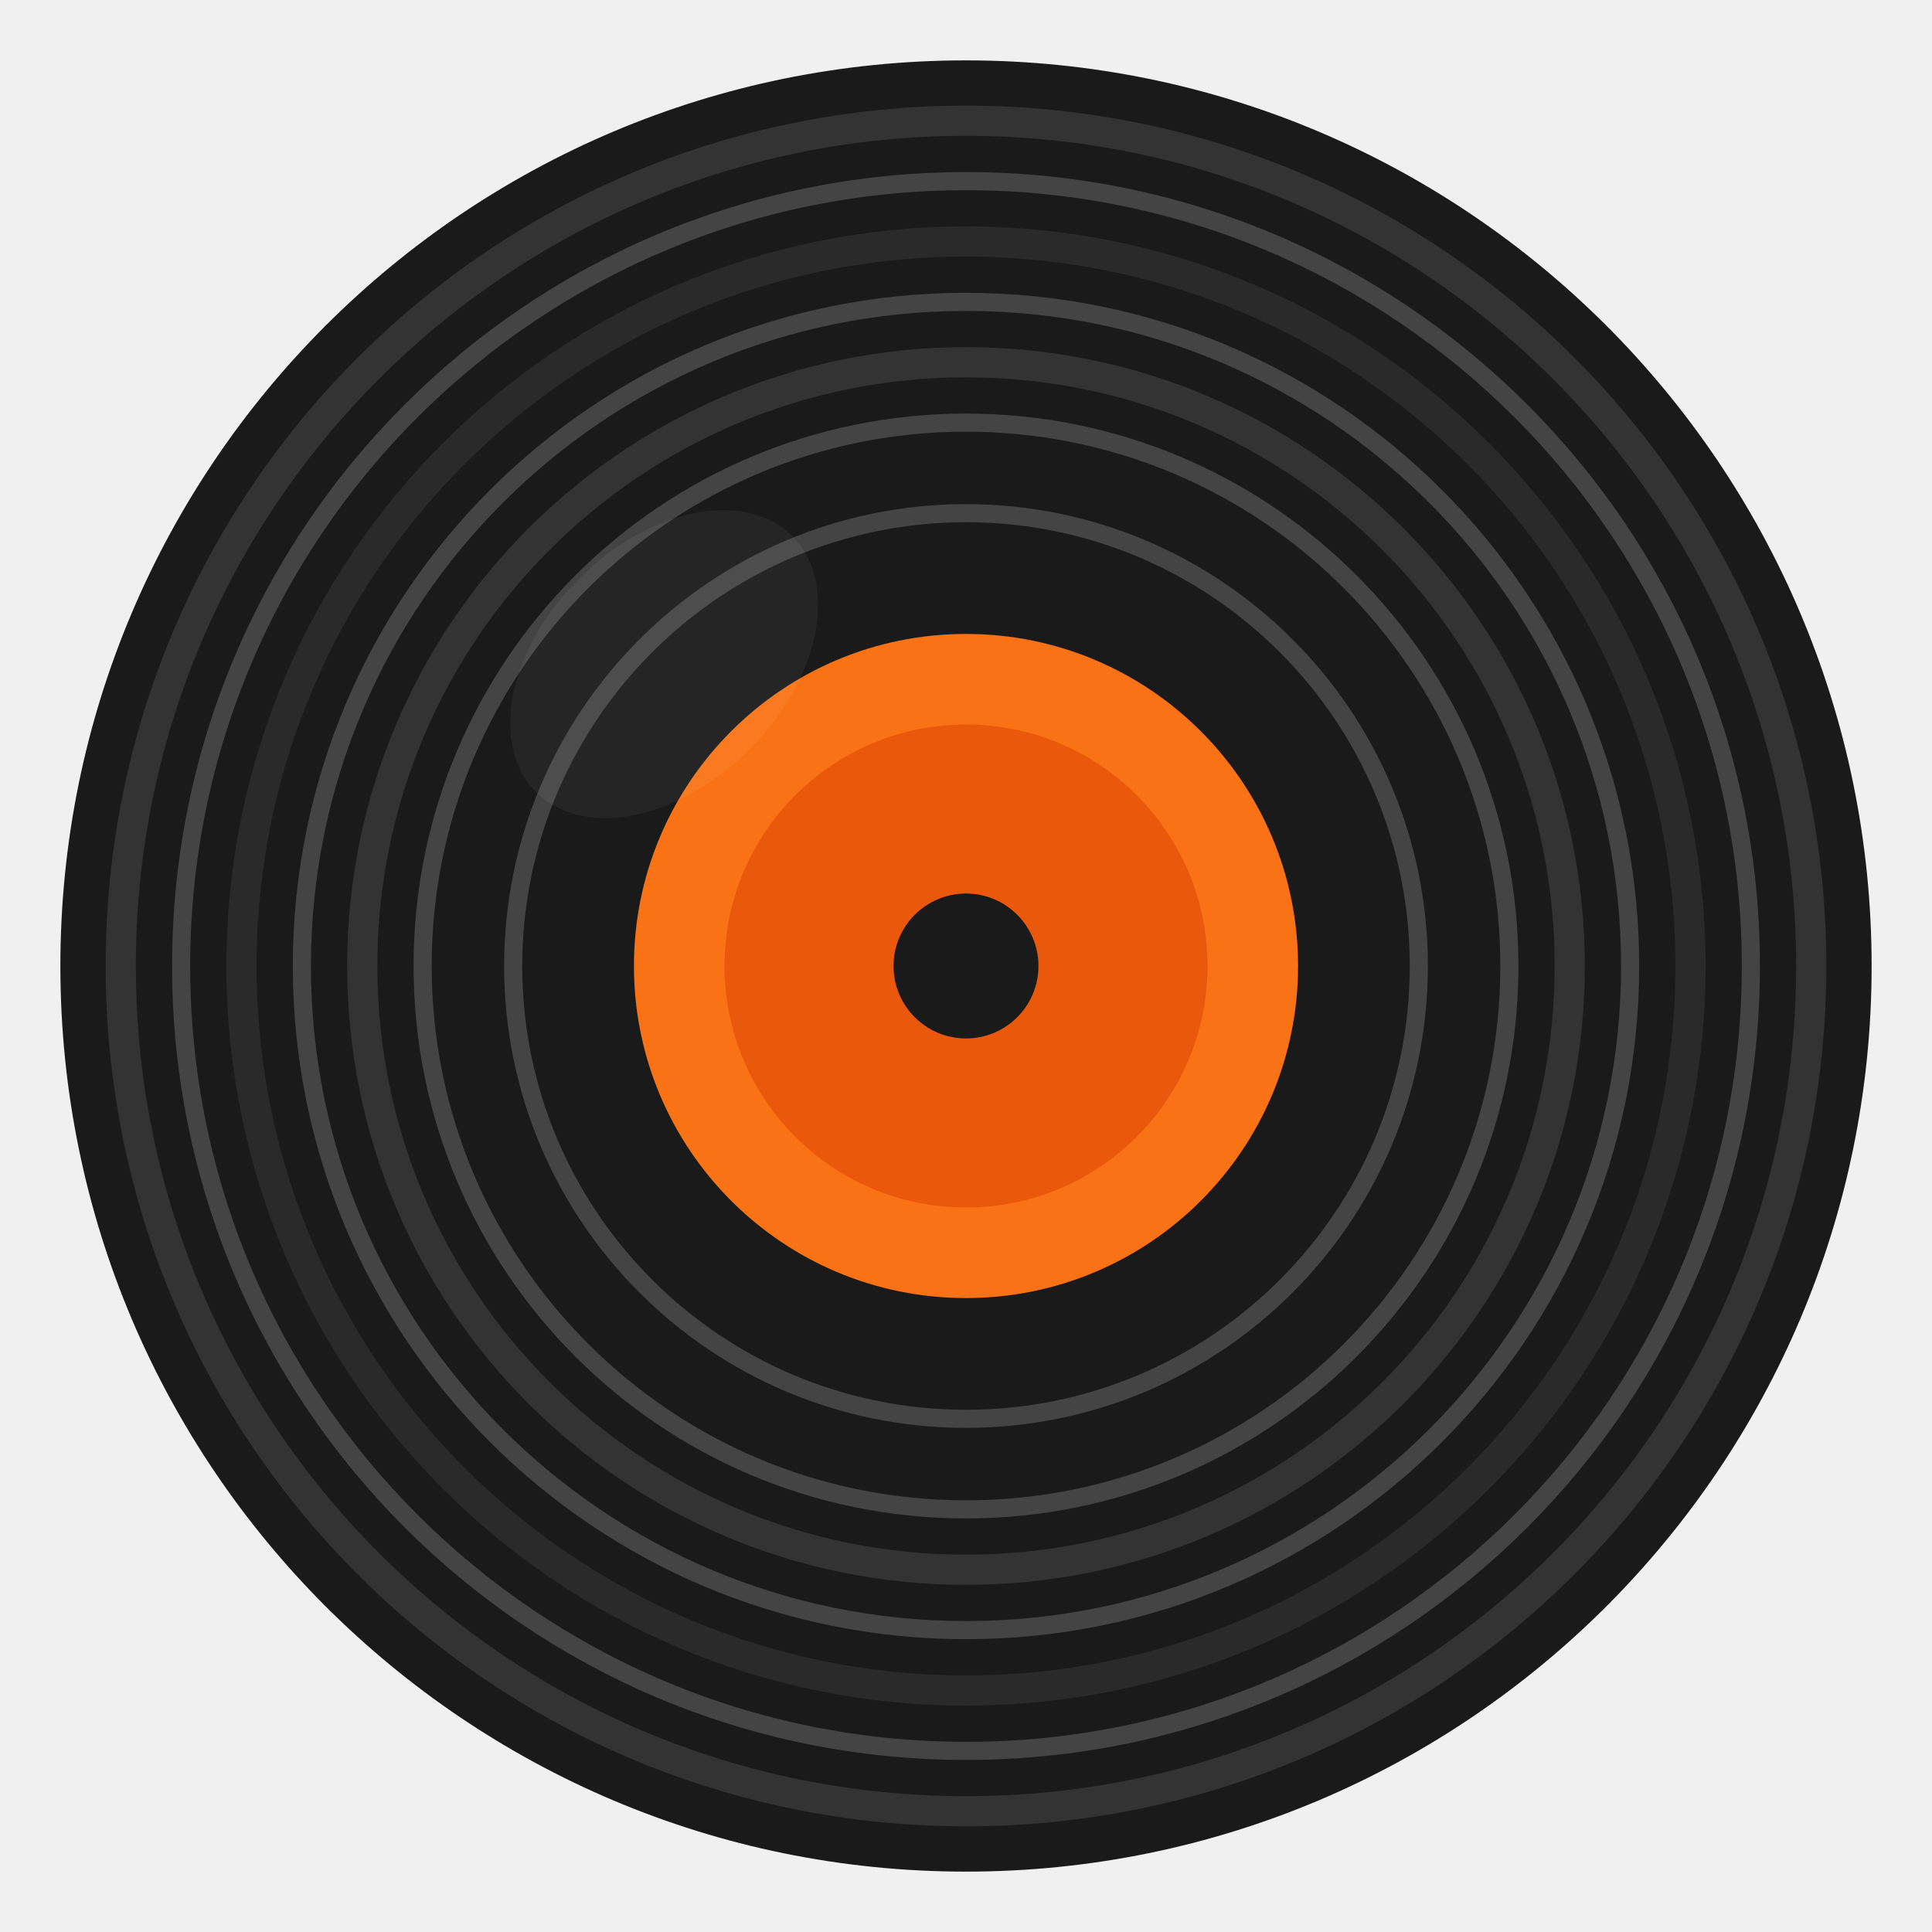
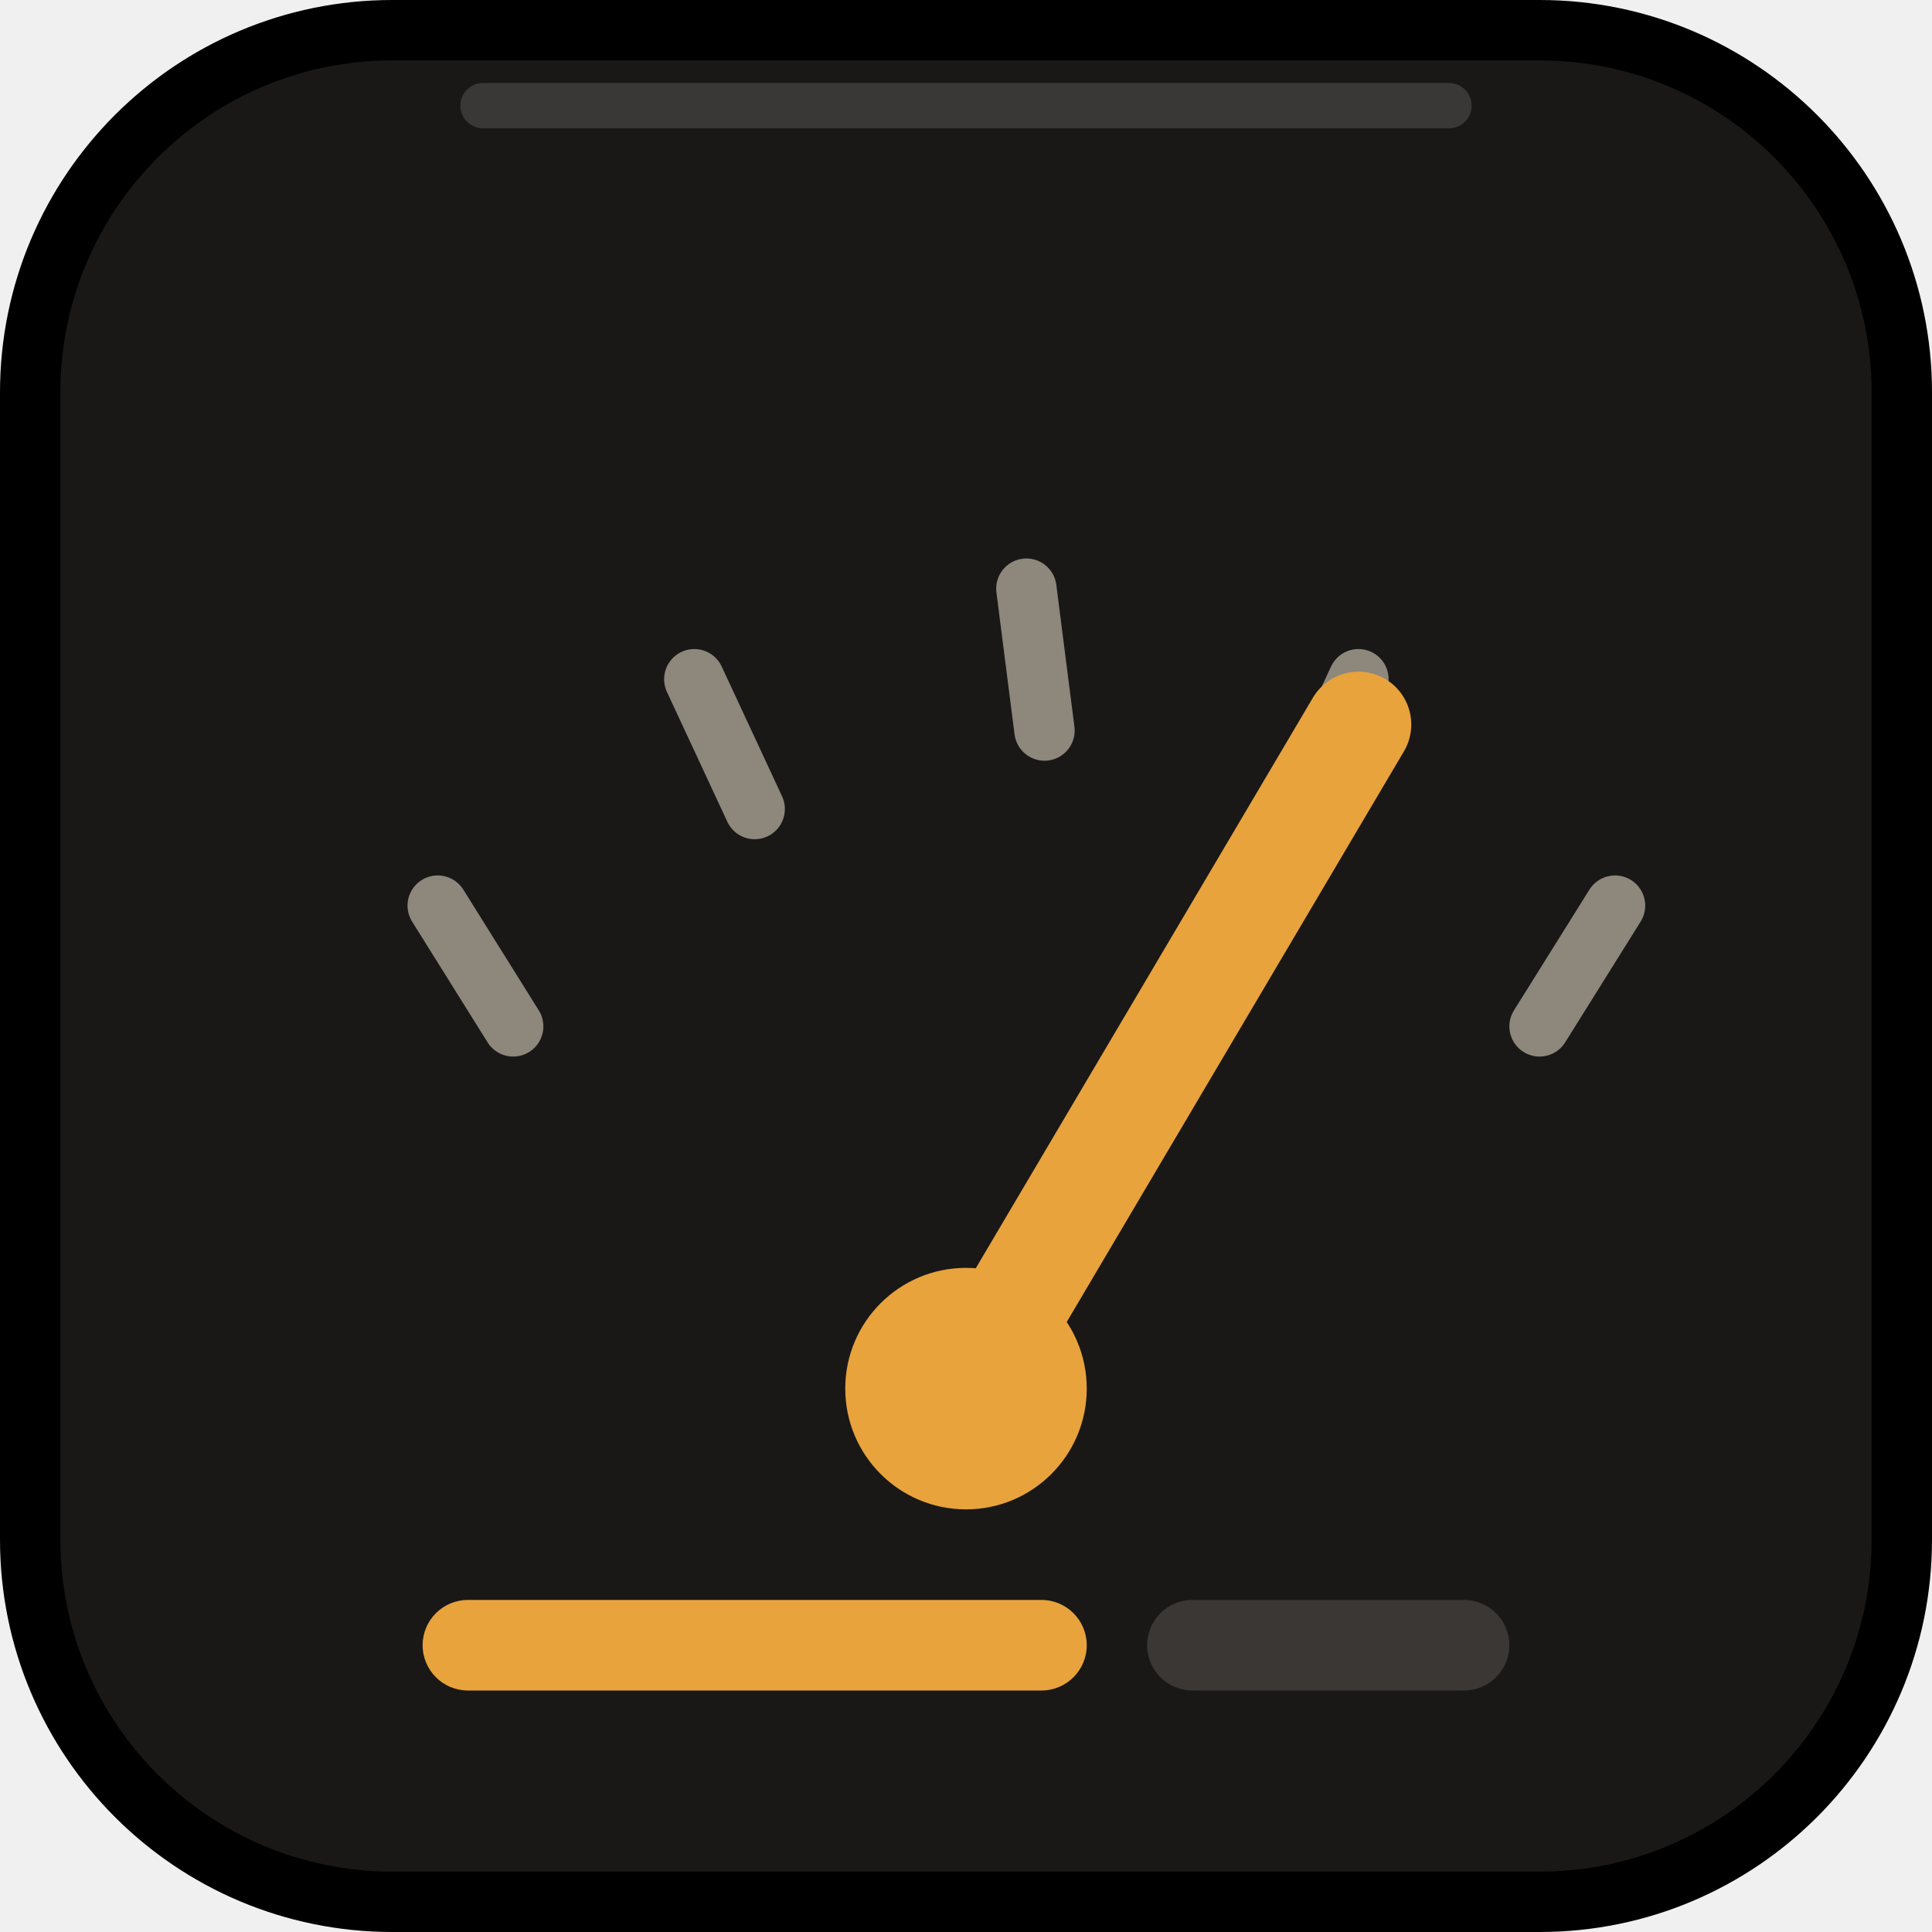
- <svg xmlns="http://www.w3.org/2000/svg" width="32" height="32" viewBox="0 0 32 32">
-   <circle cx="16" cy="16" r="15" fill="#1a1a1a" />
-   <circle cx="16" cy="16" r="14" fill="none" stroke="#333" stroke-width="0.5" />
-   <circle cx="16" cy="16" r="12" fill="none" stroke="#2a2a2a" stroke-width="0.5" />
-   <circle cx="16" cy="16" r="10" fill="none" stroke="#333" stroke-width="0.5" />
-   <circle cx="16" cy="16" r="13" fill="none" stroke="#444" stroke-width="0.3" />
-   <circle cx="16" cy="16" r="11" fill="none" stroke="#444" stroke-width="0.3" />
-   <circle cx="16" cy="16" r="9" fill="none" stroke="#444" stroke-width="0.3" />
-   <circle cx="16" cy="16" r="7.5" fill="none" stroke="#444" stroke-width="0.3" />
-   <circle cx="16" cy="16" r="5.5" fill="#f97316" />
-   <circle cx="16" cy="16" r="4" fill="#ea580c" />
-   <circle cx="16" cy="16" r="1.2" fill="#1a1a1a" />
-   <ellipse cx="11" cy="11" rx="3" ry="2" fill="#fff" opacity="0.05" transform="rotate(-45 11 11)" />
+ <svg xmlns="http://www.w3.org/2000/svg" viewBox="0 0 64 64">
+   <rect x="1" y="1" width="62" height="62" rx="12" fill="#191817" stroke="#000000" stroke-width="2" />
+   <path d="M16 3.5 H48" stroke="#ffffff" stroke-opacity="0.14" stroke-width="1.5" stroke-linecap="round" />
+   <g stroke="#8d877c" stroke-width="2" stroke-linecap="round">
+     <line x1="14.5" y1="30" x2="17" y2="34" />
+     <line x1="23" y1="22.5" x2="25" y2="26.8" />
+     <line x1="34" y1="19.5" x2="34.6" y2="24.2" />
+     <line x1="45" y1="22.5" x2="43" y2="26.8" />
+     <line x1="53.5" y1="30" x2="51" y2="34" />
+   </g>
+   <line x1="32" y1="46" x2="45" y2="24" stroke="#e8a33c" stroke-width="3.5" stroke-linecap="round" />
+   <circle cx="32" cy="46" r="4" fill="#e8a33c" />
+   <rect x="14" y="53" width="22" height="3" rx="1.5" fill="#e8a33c" />
+   <rect x="38" y="53" width="12" height="3" rx="1.5" fill="#3a3735" />
</svg>
